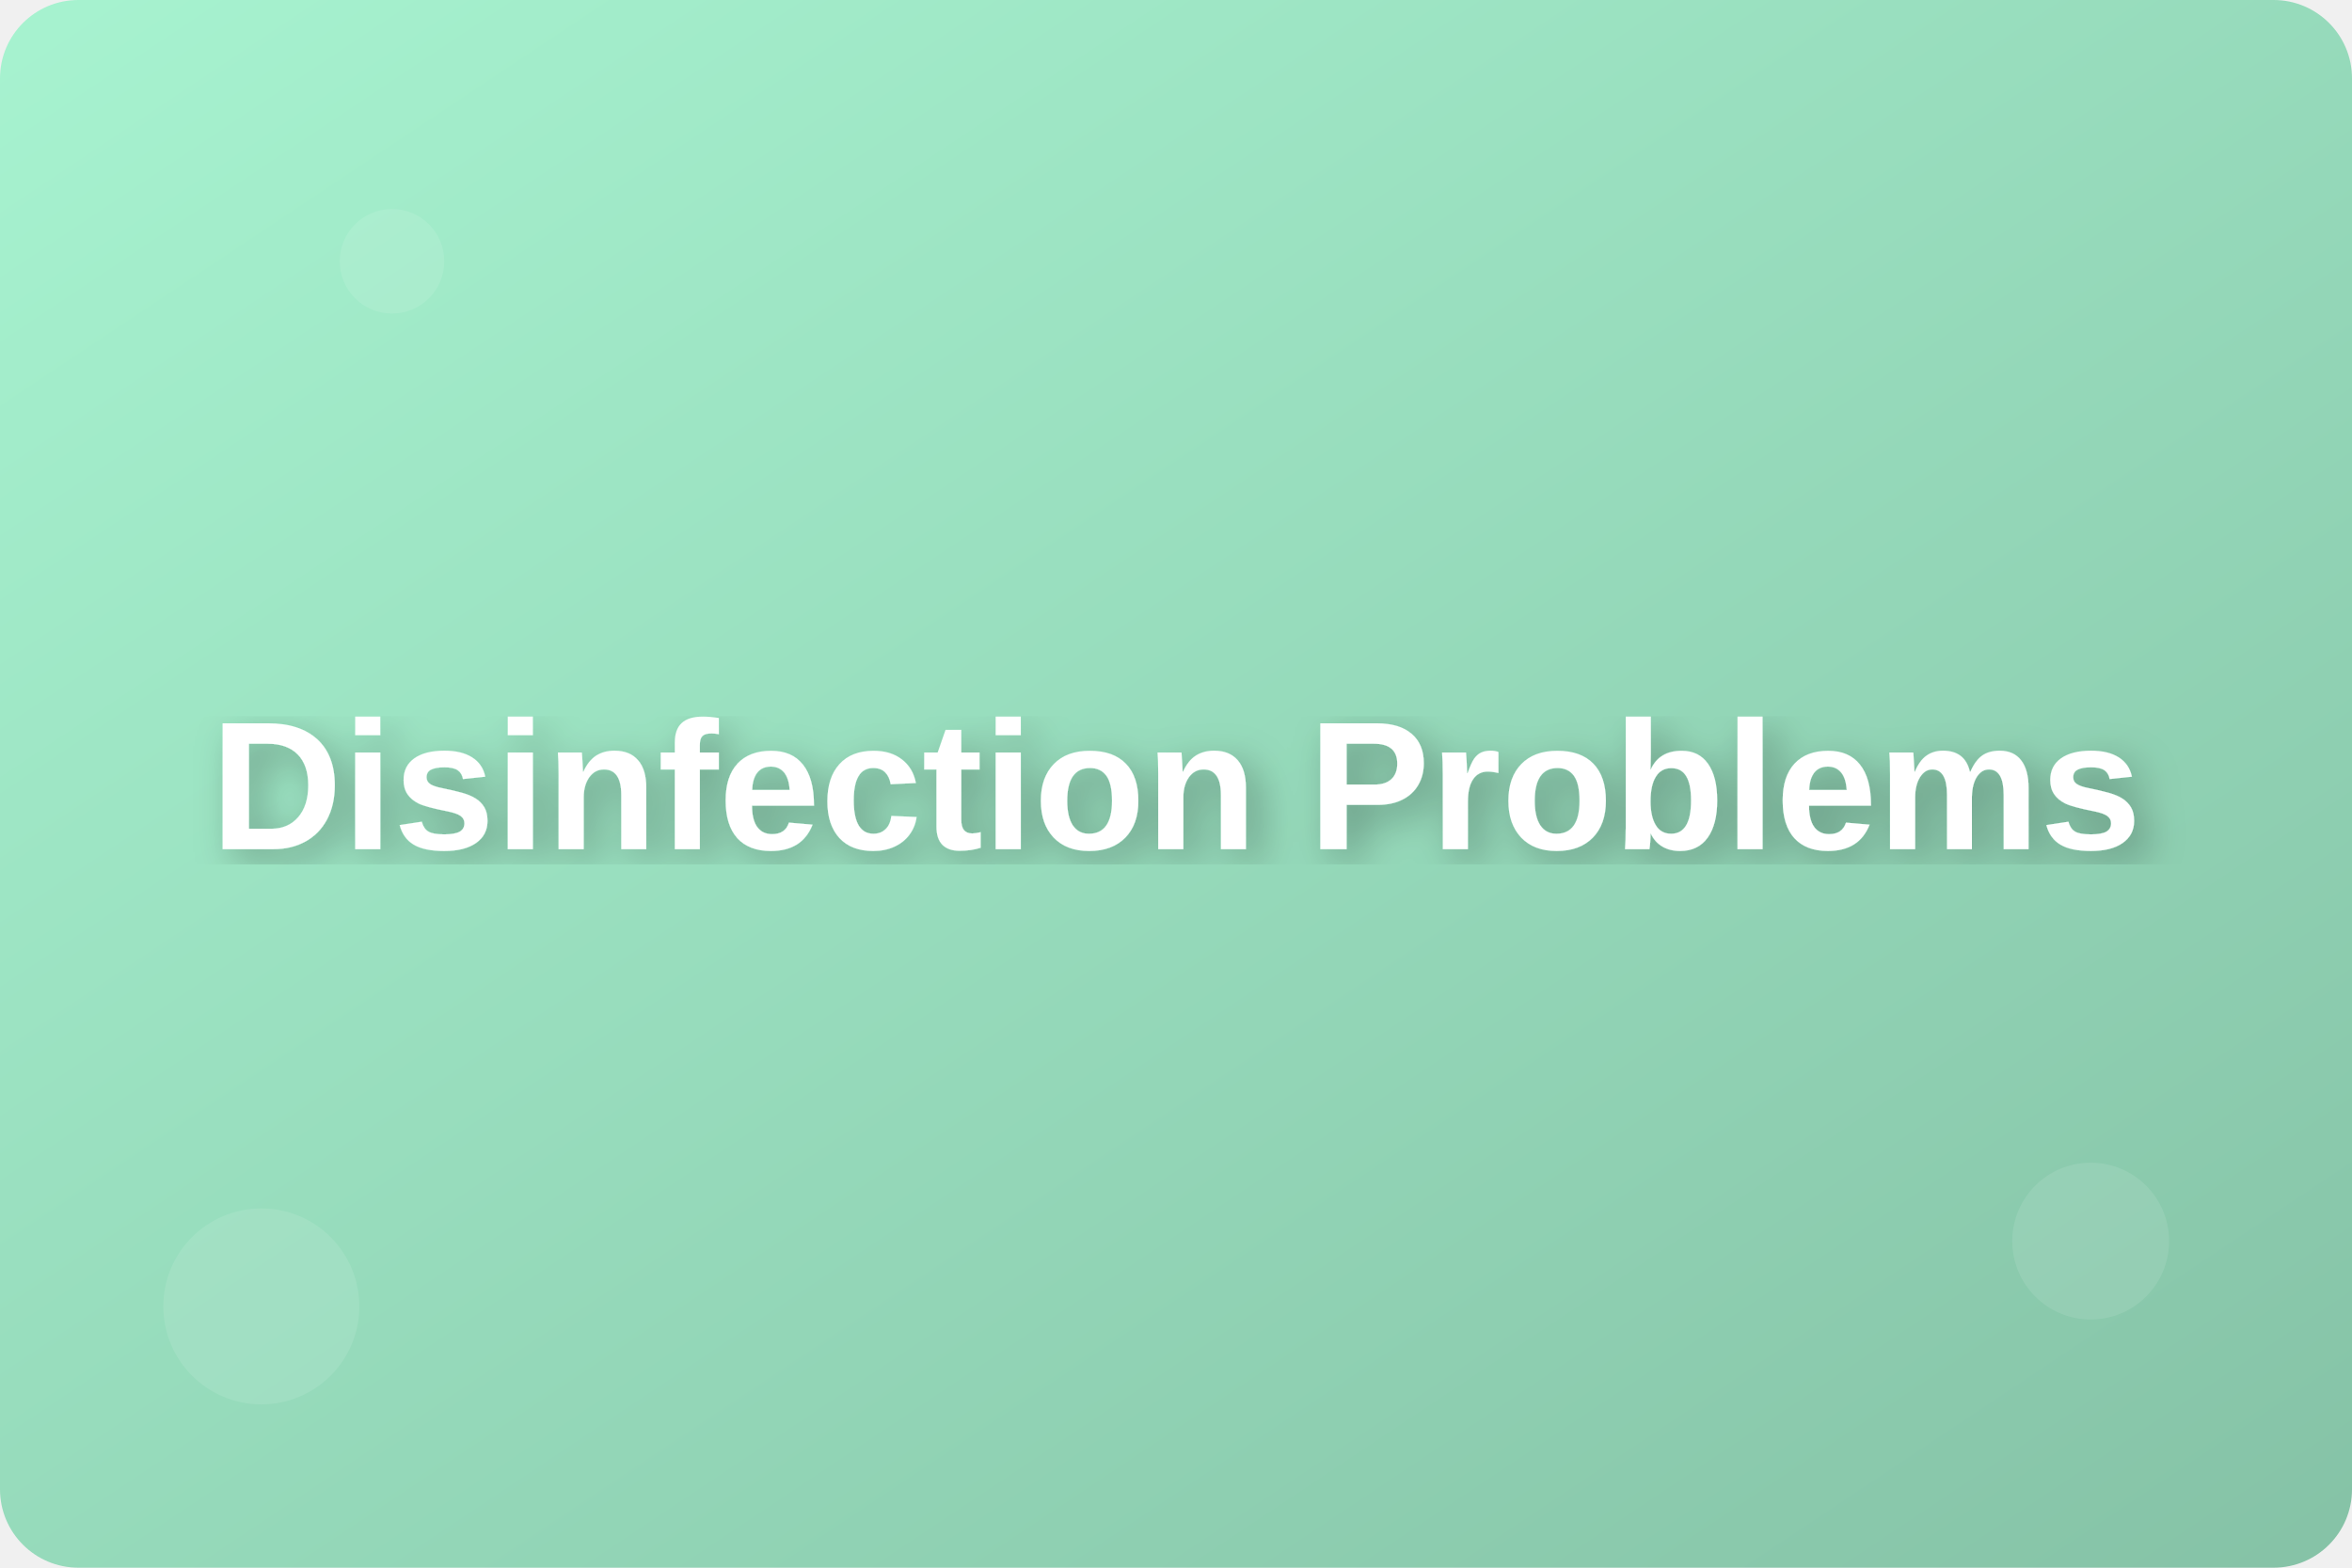
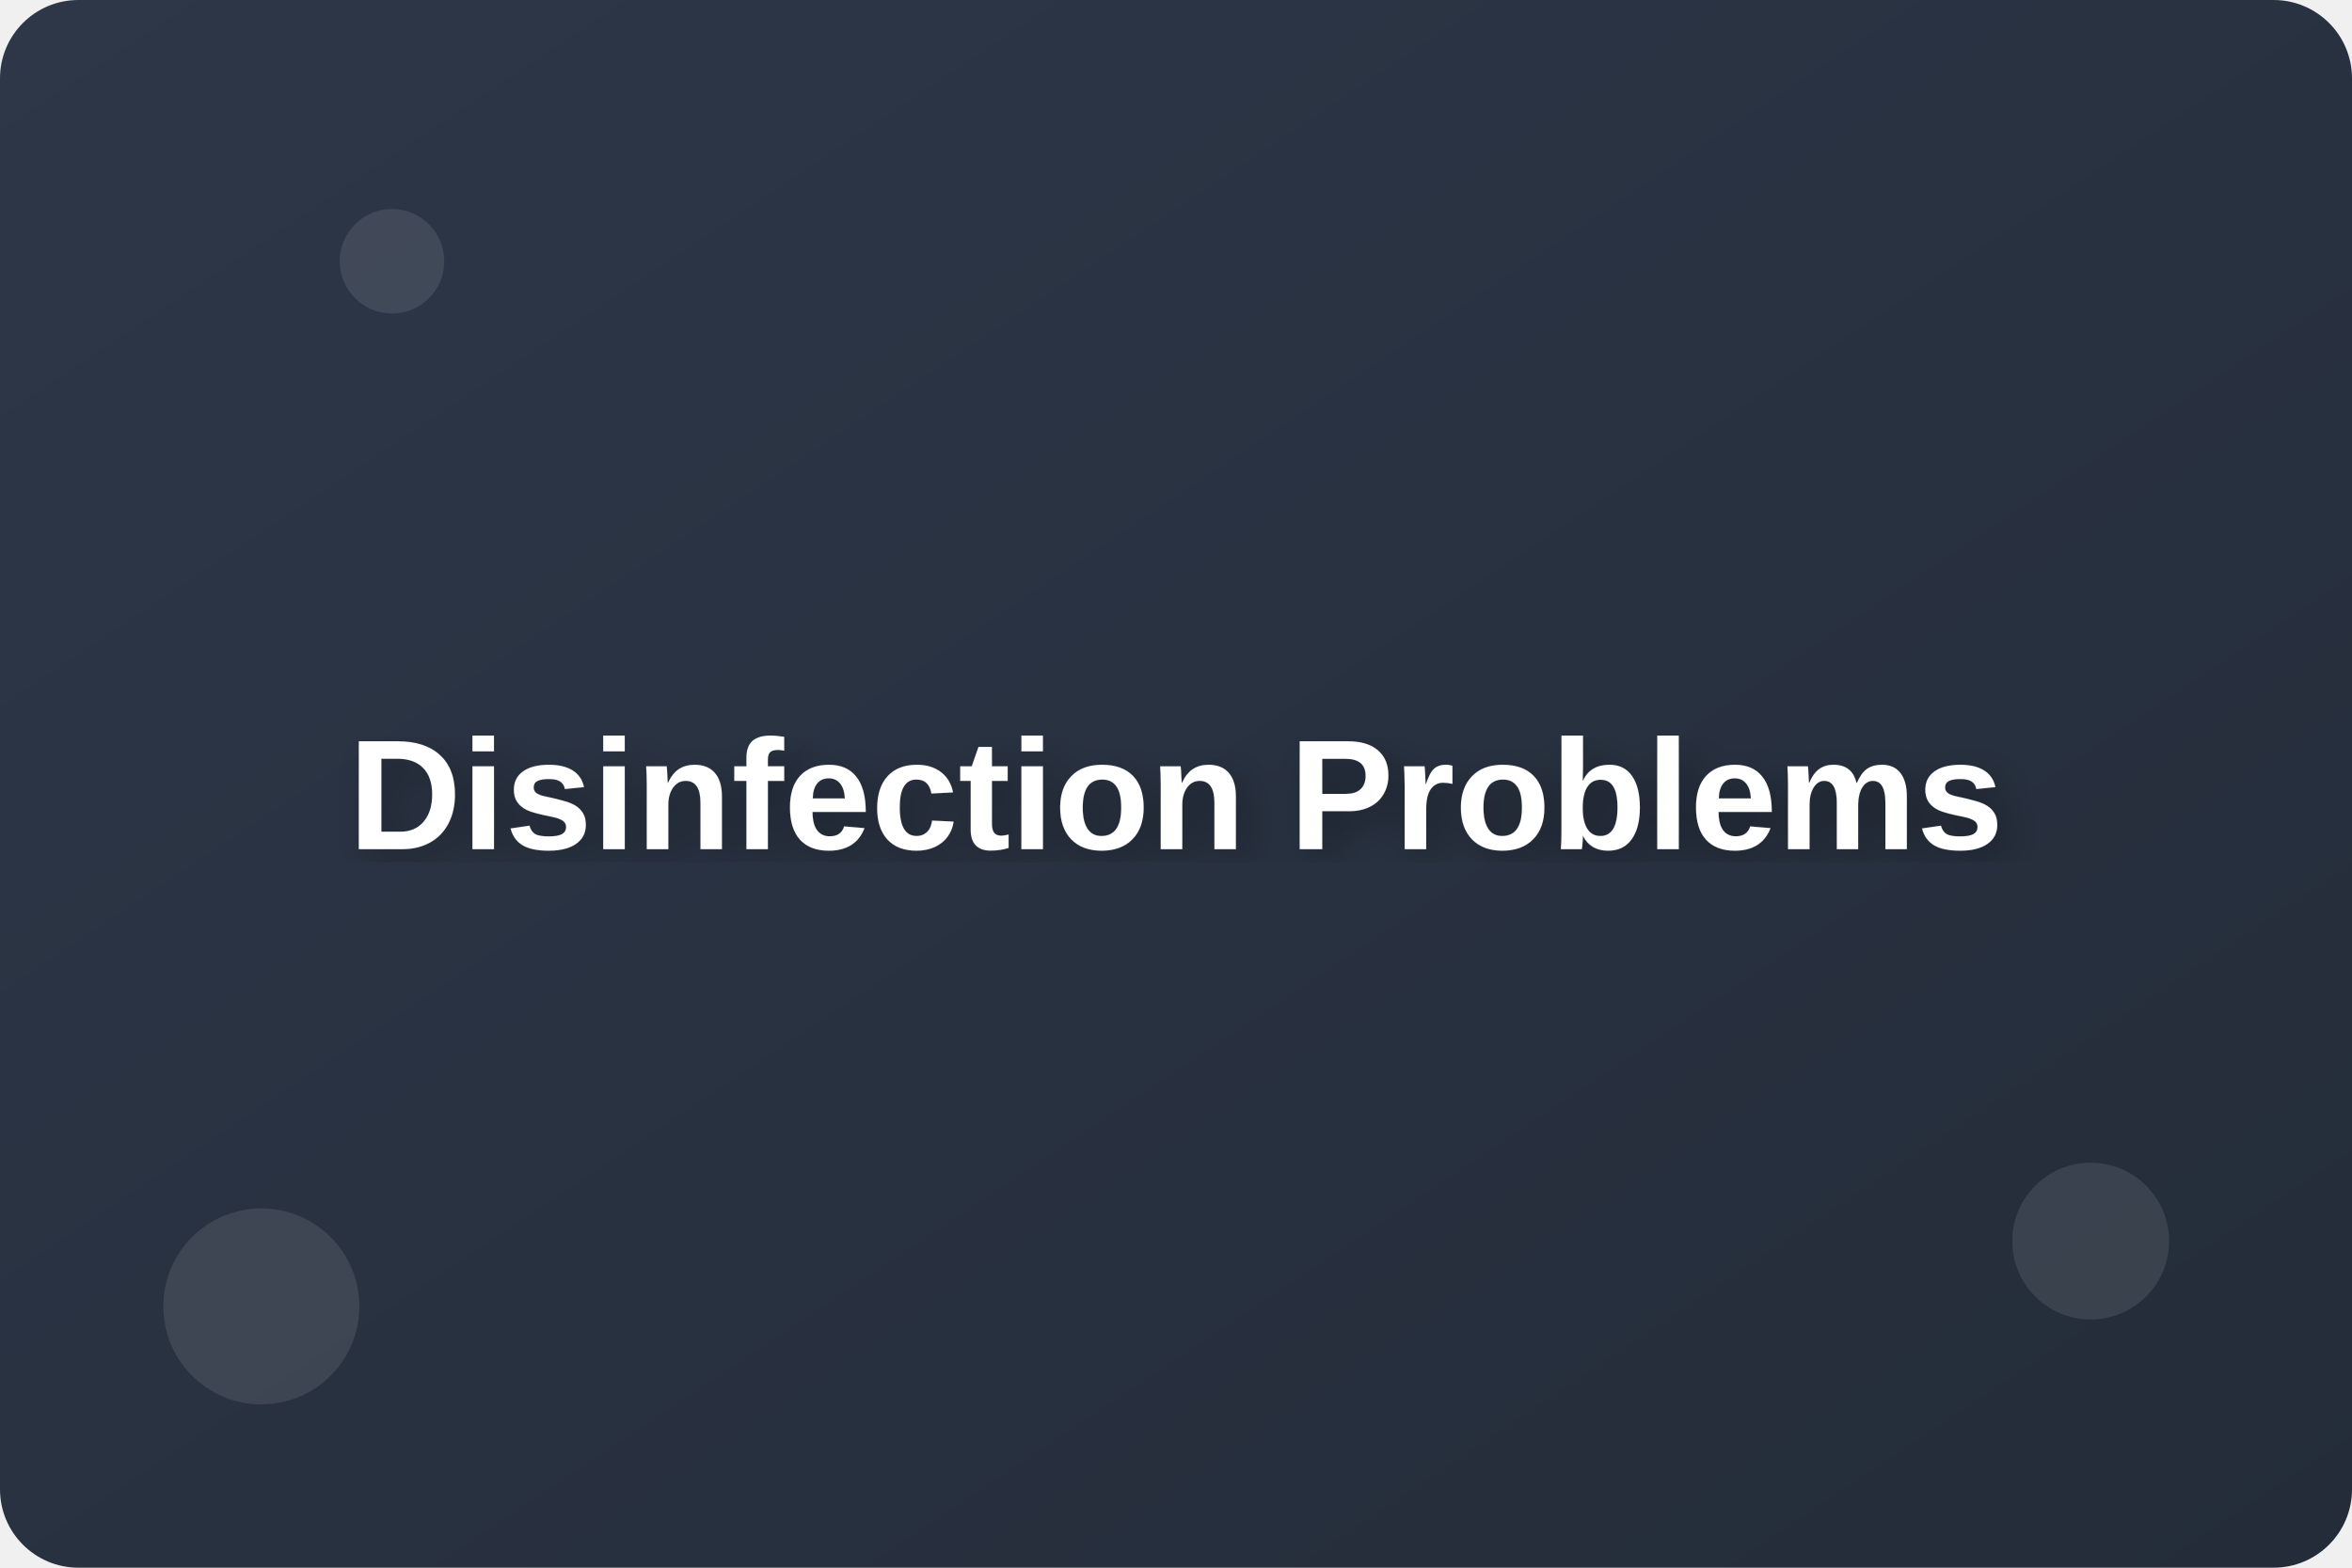
<svg xmlns="http://www.w3.org/2000/svg" width="360" height="240">
  <defs>
    <linearGradient id="grad24" x1="0%" y1="0%" x2="100%" y2="100%">
-       <stop offset="0%" style="stop-color:#a7f3d0;stop-opacity:1" />
-       <stop offset="100%" style="stop-color:#85c2a6;stop-opacity:1" />
+       <stop offset="0%" style="stop-color:#2d3748;stop-opacity:1" />
+       <stop offset="100%" style="stop-color:#242c39;stop-opacity:1" />
    </linearGradient>
    <filter id="shadow">
      <feDropShadow dx="2" dy="2" stdDeviation="3" flood-color="rgba(0,0,0,0.3)" />
    </filter>
  </defs>
  <rect width="100%" height="100%" fill="url(#grad24)" rx="12" />
-   <text x="180" y="130" font-family="Arial, sans-serif" font-size="28" font-weight="700" text-anchor="middle" fill="white" filter="url(#shadow)">Disinfection Problems</text>
+   <text x="180" y="130" font-family="Arial, sans-serif" font-size="24" font-weight="700" text-anchor="middle" fill="white" filter="url(#shadow)">Disinfection Problems</text>
  <circle cx="40" cy="200" r="15" fill="rgba(255,255,255,0.1)" />
  <circle cx="320" cy="190" r="12" fill="rgba(255,255,255,0.1)" />
  <circle cx="60" cy="40" r="8" fill="rgba(255,255,255,0.1)" />
</svg>
